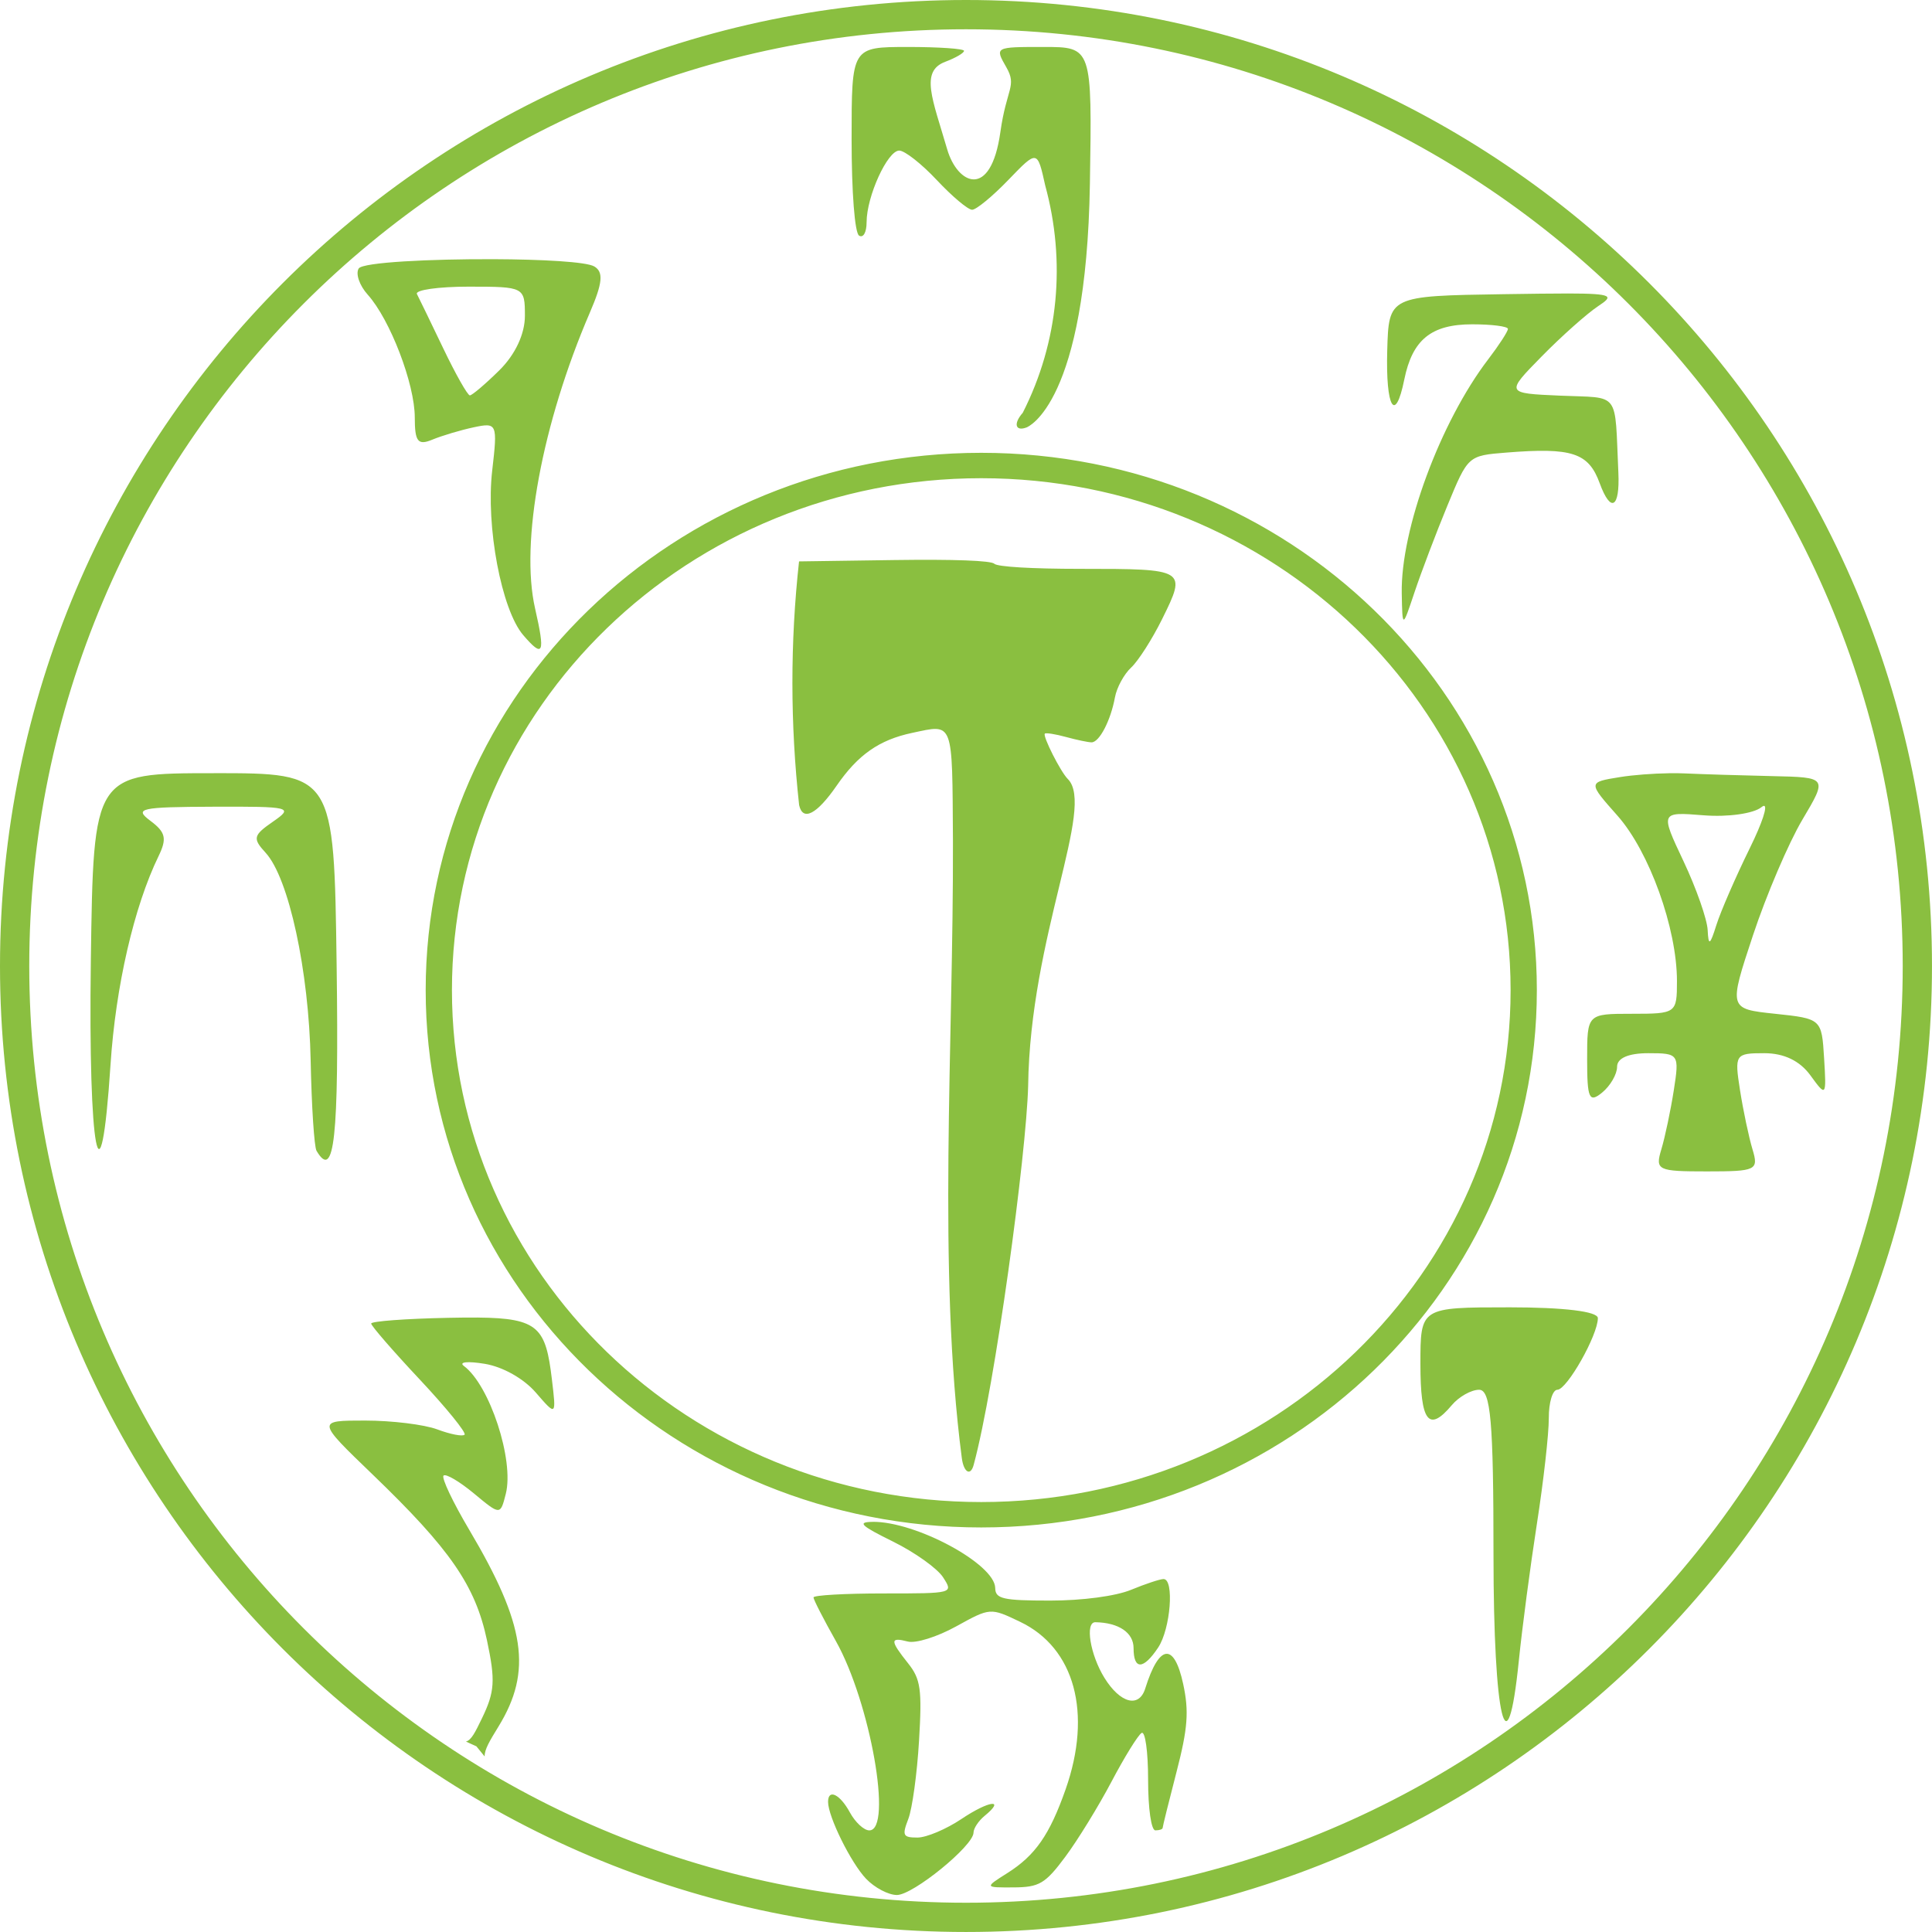
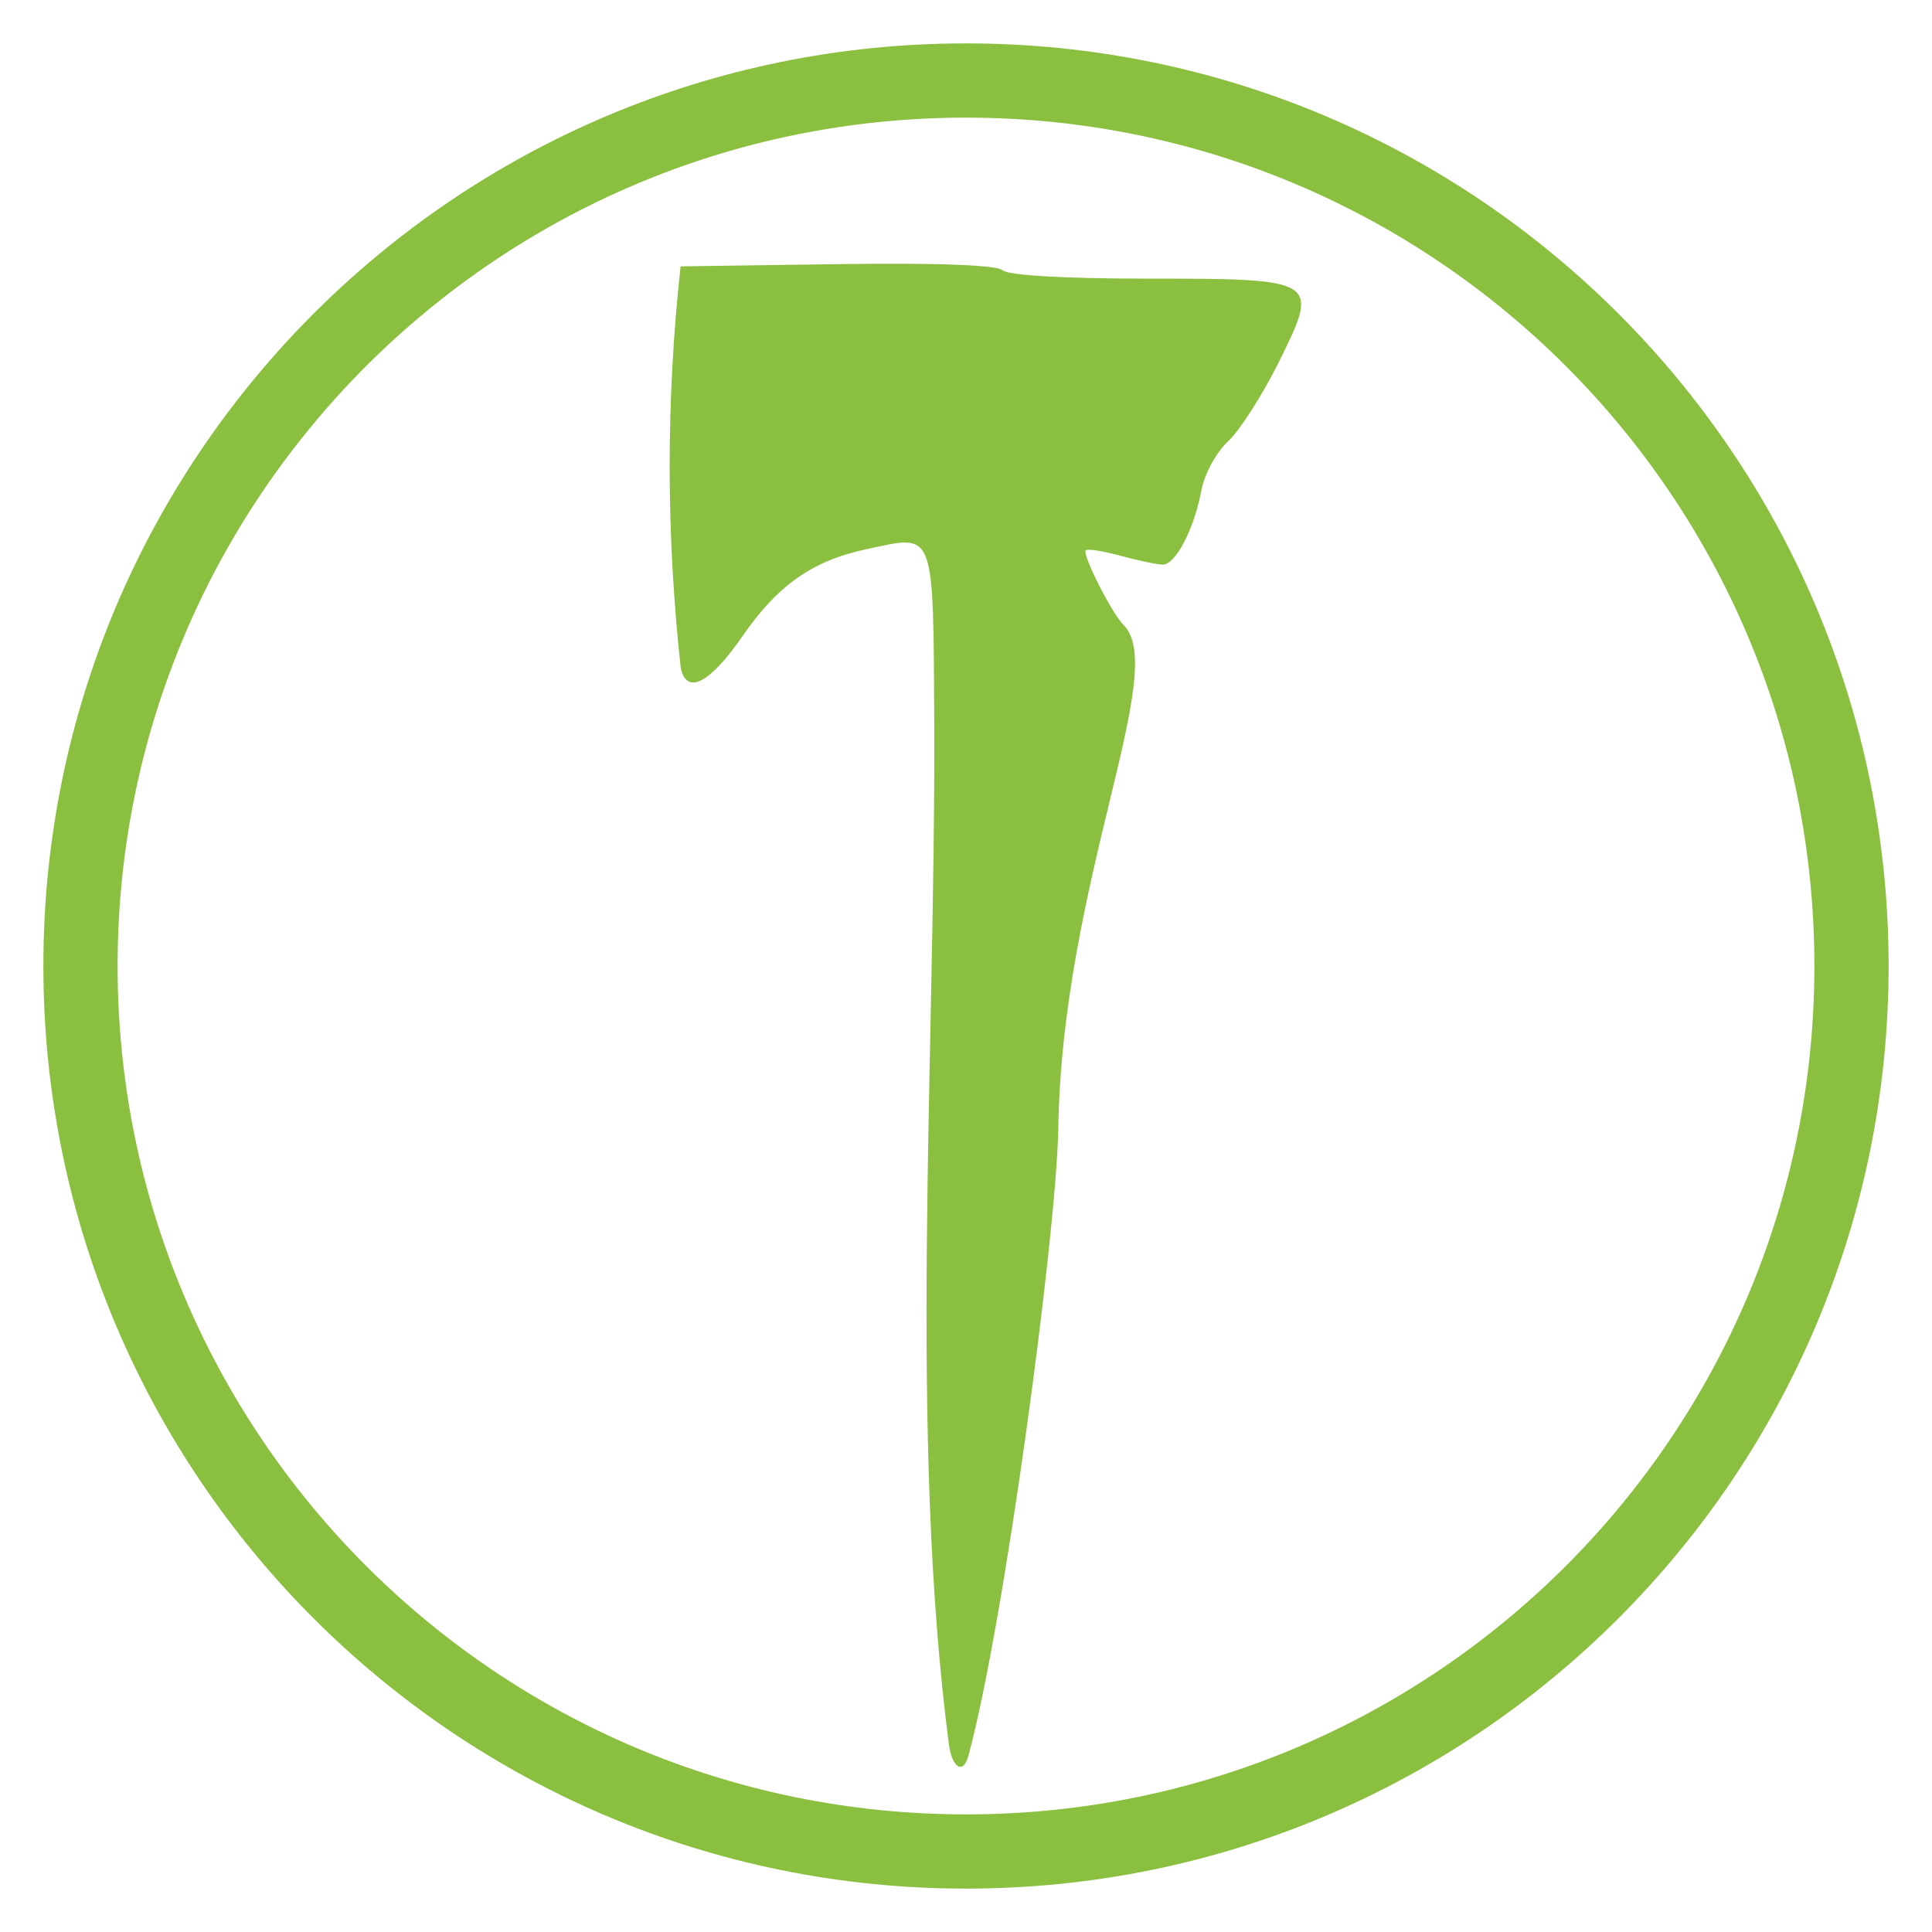
<svg xmlns="http://www.w3.org/2000/svg" height="512" viewBox="0 0 135.467 135.467" width="512" version="1.1" id="svg2">
  <defs id="defs2" />
-   <g fill="#9eda74" id="g2" style="fill:#8abf40;fill-opacity:1">
-     <path d="m62.695 39.269-6.668.095c-.626 5.687-.617 11.402.006 17.088.258 1.161 1.239.651 2.636-1.371 1.495-2.165 2.983-3.204 5.285-3.692 2.935-.621 2.811-.946 2.864 7.566.043 14.206-1.094 30.156.623 43.287.127.973.605 1.301.829.476 1.503-5.533 3.698-21.812 3.821-26.57.136-10.537 4.742-19.59 2.779-21.528-.5-.493-1.775-3.014-1.609-3.178.076-.075.747.032 1.492.236.745.204 1.548.372 1.785.373.545.003 1.343-1.533 1.64-3.158.126-.686.637-1.625 1.135-2.086.498-.461 1.477-1.992 2.174-3.402 1.73-3.497 1.694-3.519-5.731-3.519-3.397 0-5.819-.143-6.035-.356-.227-.224-2.823-.32-7.027-.261z" stroke-width="1.323" id="path1" style="fill:#8abf40;fill-opacity:1" />
-     <path d="m67.733 0a67.733 67.733 0 0 0 -67.733 67.733 67.733 67.733 0 0 0 67.733 67.733 67.733 67.733 0 0 0 67.733-67.733 67.733 67.733 0 0 0 -67.733-67.733zm0 2.053a65.681 65.681 0 0 1 65.681 65.681 65.681 65.681 0 0 1 -65.681 65.681 65.681 65.681 0 0 1 -65.681-65.681 65.681 65.681 0 0 1 65.681-65.681zm-4.079 1.241c-3.942 0-3.942 0-3.942 6.454 0 3.743.221 6.589.526 6.775.295.18.526-.232.526-.943 0-1.807 1.465-5.022 2.288-5.022.383 0 1.572.933 2.641 2.075 1.07 1.141 2.181 2.075 2.47 2.075.289 0 1.436-.945 2.548-2.1 2.023-2.099 2.023-2.099 2.575.389 1.455 5.317.963 10.955-1.575 15.951-.669.754-.52 1.321.268 1.023.089-.034 4.195-1.673 4.442-17.08.154-9.598.153-9.598-3.261-9.598-3.414 0-3.414.001-2.597 1.427.76 1.327.013 1.459-.419 4.539-.671 4.784-3.015 3.666-3.731 1.205-1.022-3.51-1.924-5.461-.131-6.133.723-.271 1.313-.616 1.313-.766s-1.774-.272-3.942-.272zm-29.062 14.88c-4.369-.018-9.167.213-9.441.652-.23.367.055 1.194.634 1.837 1.568 1.743 3.298 6.256 3.298 8.606 0 1.702.217 1.979 1.229 1.559.676-.28 1.986-.671 2.911-.868 1.634-.347 1.671-.26 1.289 3.035-.454 3.906.651 9.764 2.177 11.54 1.408 1.639 1.555 1.306.829-1.874-1.056-4.623.49-12.964 3.847-20.757.887-2.059.962-2.822.314-3.217-.549-.335-3.687-.5-7.085-.514zm-1.707 1.926c3.874 0 3.92.024 3.92 2.047 0 1.27-.679 2.718-1.787 3.812-.983.97-1.916 1.764-2.073 1.764-.157 0-.996-1.482-1.863-3.292-.867-1.811-1.698-3.526-1.847-3.812-.148-.286 1.494-.52 3.65-.52zm77.045.479c-1.091-.001-2.556.019-4.486.048-8.067.122-8.067.122-8.175 3.962-.112 4.006.562 5.151 1.195 2.028.567-2.8 1.89-3.877 4.764-3.877 1.377 0 2.504.145 2.504.322 0 .177-.622 1.137-1.383 2.133-3.361 4.401-6.145 11.933-6.062 16.404.046 2.471.045 2.471.901-.088.471-1.408 1.506-4.135 2.301-6.061 1.445-3.501 1.445-3.501 4.14-3.717 4.608-.368 5.755.01 6.54 2.155.773 2.111 1.421 1.742 1.307-.744-.268-5.814.185-5.214-4.082-5.402-3.828-.168-3.828-.168-1.297-2.748 1.392-1.419 3.18-3.01 3.972-3.535 1.034-.686 1.133-.878-2.14-.881zm-41.126 11.171a38.957 37.675 0 0 0 -38.956 37.675 38.957 37.675 0 0 0 38.956 37.676 38.957 37.675 0 0 0 38.956-37.676 38.957 37.675 0 0 0 -38.956-37.675zm0 1.781a37.116 35.895 0 0 1 37.115 35.894 37.116 35.895 0 0 1 -37.115 35.895 37.116 35.895 0 0 1 -37.115-35.895 37.116 35.895 0 0 1 37.115-35.894zm-53.817 20.683c-8.435 0-8.435-0-8.618 13.156-.186 13.391.68 17.955 1.381 7.274.36-5.488 1.648-11.075 3.366-14.61.602-1.238.501-1.68-.566-2.477-1.171-.875-.735-.973 4.418-.992 5.432-.02 5.64.032 4.175 1.045-1.393.963-1.444 1.175-.518 2.184 1.626 1.774 3.031 8.257 3.158 14.578.064 3.201.249 6.044.411 6.319 1.25 2.118 1.574-.87 1.41-12.99-.183-13.489-.183-13.489-8.618-13.489zm102.061.003c-1.158.018-2.535.121-3.463.271-2.249.363-2.249.363-.173 2.704 2.236 2.521 4.172 7.903 4.172 11.6 0 2.256-.049 2.292-3.149 2.292-3.149 0-3.149 0-3.149 3.193 0 2.76.142 3.076 1.05 2.333.577-.473 1.05-1.288 1.05-1.812 0-.606.797-.951 2.192-.951 2.138 0 2.181.063 1.786 2.591-.223 1.425-.616 3.29-.873 4.144-.443 1.473-.276 1.554 3.194 1.554 3.47 0 3.638-.082 3.194-1.554-.257-.855-.651-2.72-.874-4.144-.393-2.508-.338-2.591 1.701-2.591 1.383 0 2.493.534 3.235 1.554 1.108 1.525 1.126 1.502.96-1.209-.168-2.749-.185-2.765-3.432-3.108-3.263-.345-3.263-.345-1.558-5.493.938-2.831 2.498-6.483 3.467-8.116 1.763-2.969 1.763-2.97-2.115-3.056-2.133-.047-4.901-.133-6.152-.19-.313-.014-.675-.018-1.061-.012zm6.628 2.287c.285-.028-.103 1.177-.978 2.955-.996 2.025-2.054 4.458-2.352 5.408-.446 1.421-.554 1.482-.609.346-.037-.76-.8-2.936-1.697-4.835-1.63-3.454-1.63-3.454 1.423-3.211 1.691.135 3.498-.12 4.05-.573.069-.056.123-.086.164-.09zm-17.859 35.163c-6.222 0-6.221-0-6.221 3.974 0 4.057.577 4.816 2.196 2.89.501-.596 1.365-1.084 1.92-1.084.814 0 1.008 2.223 1.008 11.561 0 11.529.958 15.514 1.78 7.406.232-2.285.801-6.593 1.264-9.574.464-2.981.839-6.313.834-7.406-.005-1.093.265-1.987.599-1.987.675 0 2.841-3.829 2.841-5.022 0-.47-2.366-.759-6.221-.759zm-72.305.715v.001c-.61-.006-1.297.004-2.073.019-2.977.059-5.412.24-5.412.402 0 .161 1.53 1.924 3.4 3.918 1.87 1.994 3.286 3.738 3.147 3.876-.139.138-1-.029-1.91-.371-.911-.342-3.188-.621-5.061-.621-3.406 0-3.406-0.0.519 3.778 5.451 5.246 7.207 7.79 8.021 11.62.602 2.834.552 3.614-.35 5.481-.477.987-.739 1.522-1.122 1.63l.732.332.579.711c-.01-.493.347-1.08.973-2.101 2.378-3.879 1.894-7.134-2.052-13.788-1.148-1.937-1.96-3.648-1.803-3.803.157-.155 1.117.41 2.134 1.254 1.848 1.535 1.847 1.534 2.231.024.599-2.357-1.126-7.622-2.939-8.966-.38-.282.267-.348 1.464-.15 1.266.209 2.731 1.034 3.58 2.015 1.437 1.661 1.437 1.661 1.127-.932-.429-3.587-.911-4.29-5.182-4.327zm27.661 14.328c-1.086.013-.824.264 1.447 1.384 1.526.753 3.103 1.878 3.505 2.501.731 1.133.731 1.133-4.176 1.133-2.699 0-4.908.126-4.908.279s.704 1.527 1.564 3.053c2.417 4.289 4.007 13.282 2.348 13.282-.373 0-.986-.567-1.361-1.259-.694-1.279-1.53-1.683-1.53-.739 0 1.032 1.602 4.275 2.663 5.389.597.627 1.57 1.14 2.163 1.14 1.134 0 5.373-3.451 5.373-4.374 0-.296.349-.824.777-1.175 1.504-1.232.3-1.071-1.621.217-1.069.717-2.458 1.304-3.087 1.304-1.021 0-1.09-.141-.641-1.307.277-.719.615-3.181.751-5.472.216-3.627.117-4.33-.771-5.444-1.272-1.597-1.275-1.847-.017-1.522.56.145 2.053-.323 3.393-1.062 2.392-1.32 2.392-1.32 4.486-.319 3.825 1.828 5.066 6.4 3.187 11.745-1.119 3.184-2.126 4.633-4.078 5.867-1.613 1.019-1.613 1.019.427 1.009 1.803-.01 2.224-.258 3.627-2.143.872-1.172 2.33-3.544 3.24-5.269.91-1.726 1.86-3.263 2.111-3.417.253-.154.457 1.309.457 3.275 0 2.034.219 3.554.51 3.554.28 0 .51-.077.51-.172 0-.094.44-1.868.977-3.941.787-3.039.877-4.231.463-6.148-.634-2.936-1.683-2.811-2.662.318-.433 1.384-1.758 1.034-2.863-.756-1-1.619-1.371-3.907-.632-3.895 1.639.029 2.678.733 2.678 1.814 0 1.544.685 1.528 1.726-.041.867-1.307 1.141-4.8.376-4.8-.246 0-1.272.34-2.279.755-1.078.444-3.412.755-5.672.755-3.314 0-3.843-.121-3.852-.881-.021-1.683-5.576-4.678-8.607-4.641z" stroke-width=".311" id="path2" style="fill:#8abf40;fill-opacity:1" />
-   </g>
+   <path id="path1-8" style="fill:#8abf40;fill-opacity:1;stroke-width:0.298" d="M 67.733,3.042 C 32.005,3.042 3.041,32.006 3.041,67.734 3.041,103.462 32.005,132.425 67.733,132.425 103.461,132.425 132.425,103.462 132.425,67.734 132.425,32.006 103.462,3.042 67.733,3.042 Z m 0,5.206 C 100.587,8.248 127.22,34.881 127.22,67.734 127.22,100.587 100.587,127.22 67.733,127.22 34.88,127.22 8.247,100.587 8.247,67.734 8.247,34.881 34.88,8.248 67.733,8.248 Z M 63.394,18.495 c -1.381,-0.007 -2.948,4.58e-4 -4.68,0.025 h -0.001 l -10.99,0.157 c -1.032,9.374 -1.017,18.795 0.01,28.168 0.426,1.915 2.042,1.074 4.344,-2.261 2.465,-3.569 4.917,-5.282 8.711,-6.085 4.838,-1.024 4.634,-1.559 4.722,12.473 0.07,23.417 -1.804,49.709 1.027,71.354 0.21,1.604 0.996,2.145 1.366,0.785 2.478,-9.12 6.096,-35.956 6.299,-43.8 0.224,-17.369 7.817,-32.292 4.581,-35.486 -0.824,-0.813 -2.927,-4.968 -2.652,-5.239 0.125,-0.123 1.231,0.052 2.459,0.388 1.228,0.336 2.553,0.614 2.944,0.615 0.898,0.004 2.213,-2.528 2.704,-5.206 0.207,-1.131 1.05,-2.679 1.871,-3.438 0.822,-0.76 2.434,-3.284 3.584,-5.609 2.852,-5.765 2.793,-5.8 -9.446,-5.8 -5.6,0 -9.592,-0.235 -9.948,-0.586 -0.281,-0.277 -2.758,-0.436 -6.902,-0.456 z" />
</svg>
